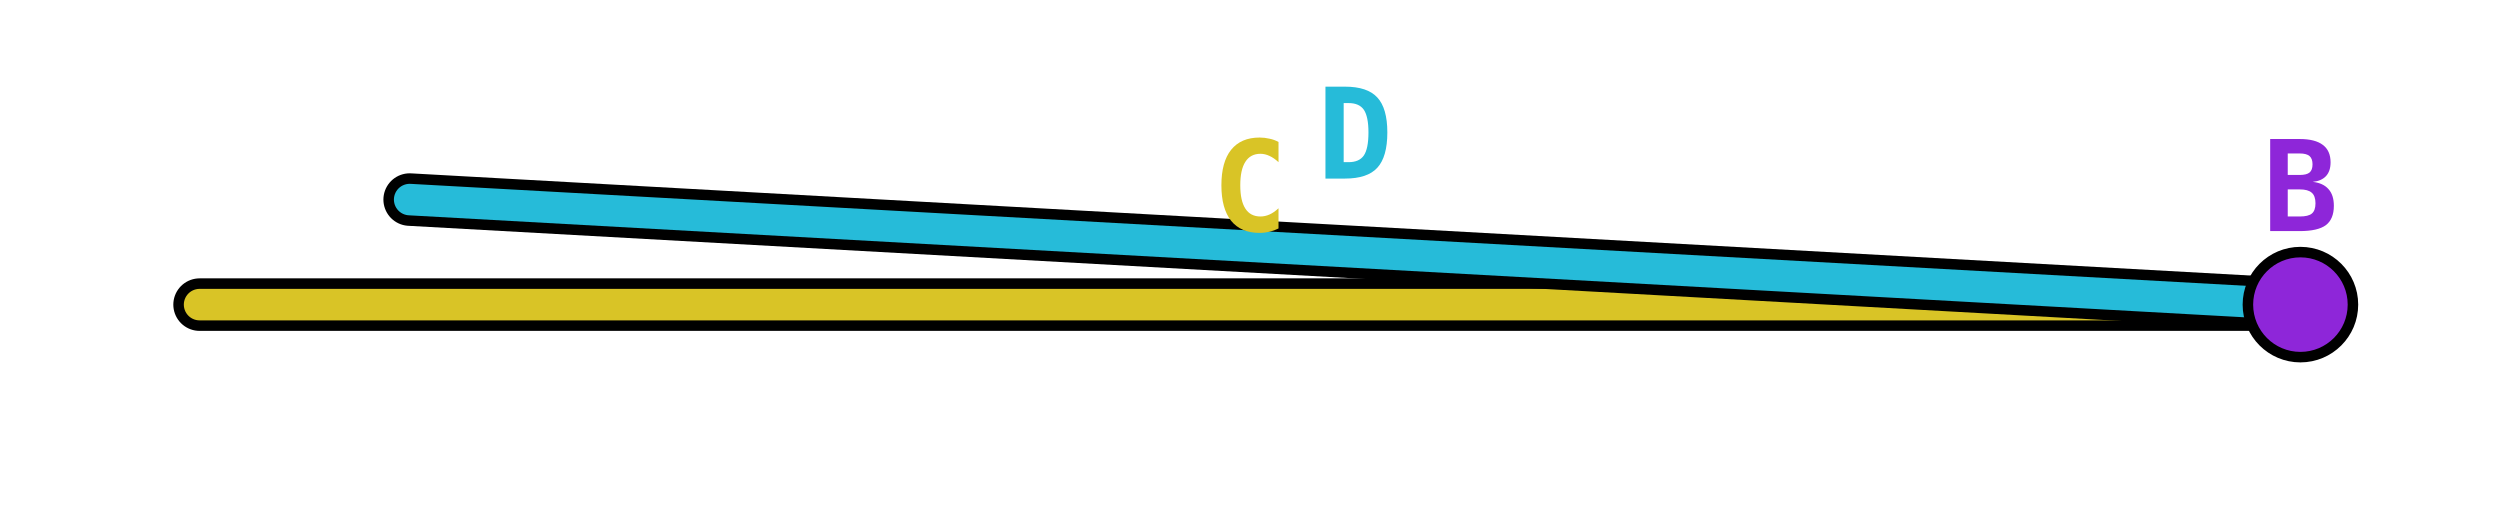
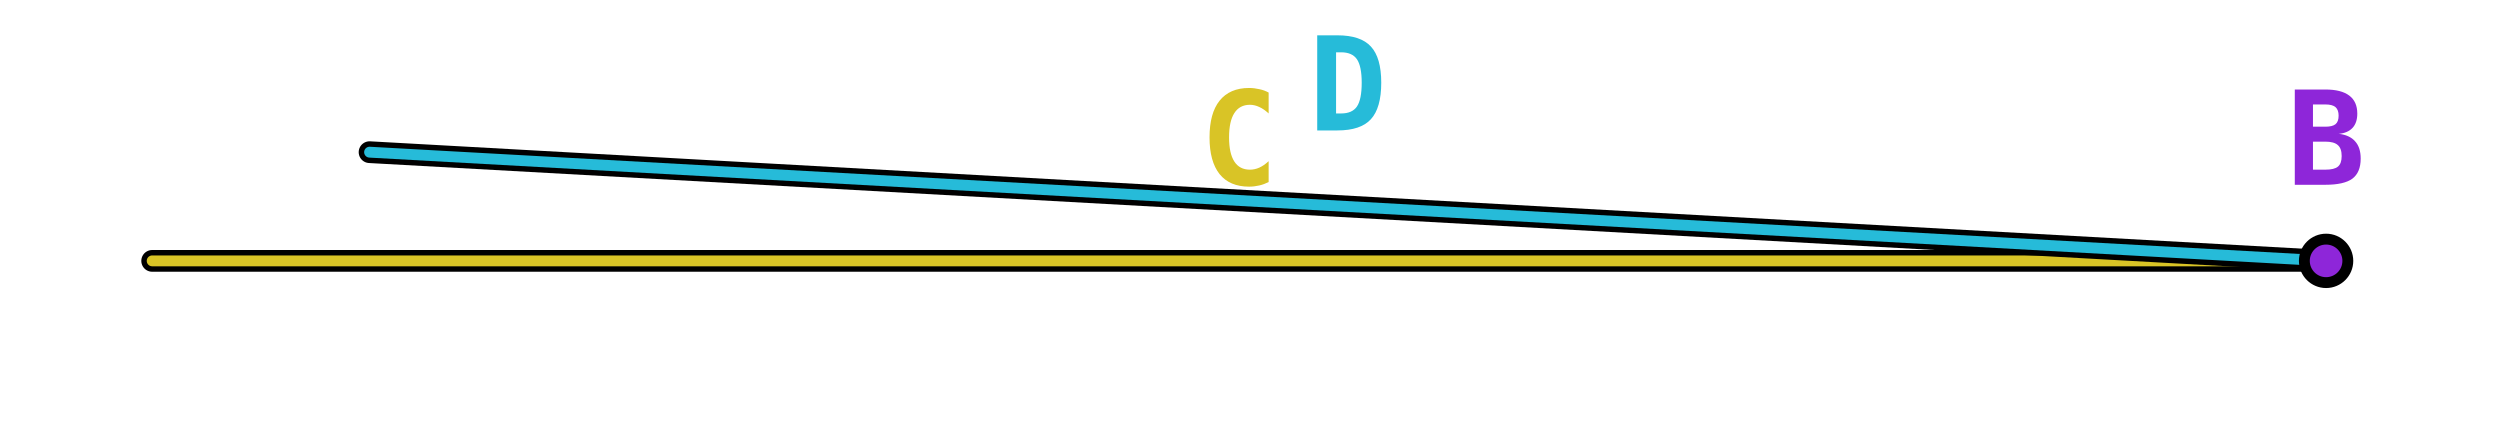
- <svg xmlns="http://www.w3.org/2000/svg" width="100%" height="auto" viewBox="21 11 238 48">
-   <polyline stroke="black" stroke-width="5" stroke-linecap="round" fill="none" points="40,40 240,40" />
-   <polyline stroke="hsl(53,70%,50%)" stroke-width="3" stroke-linecap="round" fill="none" points="40,40 240,40" />
-   <polyline stroke="black" stroke-width="5" stroke-linecap="round" fill="none" points="60,30 240,40" />
-   <polyline stroke="hsl(190,70%,50%)" stroke-width="3" stroke-linecap="round" fill="none" points="60,30 240,40" />
-   <circle cx="240" cy="40" r="5" stroke="black" fill="hsl(275,70%,50%)" />
+ <svg xmlns="http://www.w3.org/2000/svg" width="100%" height="auto" viewBox="26 16 230 40">
+   <polyline stroke="black" stroke-width="2" stroke-linecap="round" fill="none" points="40,40 240,40" />
+   <polyline stroke="hsl(53,70%,50%)" stroke-width="1" stroke-linecap="round" fill="none" points="40,40 240,40" />
+   <polyline stroke="black" stroke-width="2" stroke-linecap="round" fill="none" points="60,30 240,40" />
+   <polyline stroke="hsl(190,70%,50%)" stroke-width="1" stroke-linecap="round" fill="none" points="60,30 240,40" />
+   <circle cx="240" cy="40" r="2" stroke="black" fill="hsl(275,70%,50%)" />
  <text x="240" y="33" fill="hsl(275,70%,50%)" font-size="1.0rem" text-anchor="middle" font-family="monospace" font-weight="bold">B</text>
  <text x="" y="" fill="" font-size="1.0rem" text-anchor="middle" font-family="monospace" font-weight="bold" />
  <text x="140" y="33" fill="hsl(53,70%,50%)" font-size="1.0rem" text-anchor="middle" font-family="monospace" font-weight="bold">C</text>
  <text x="" y="" fill="" font-size="1.0rem" text-anchor="middle" font-family="monospace" font-weight="bold" />
  <text x="150" y="28" fill="hsl(190,70%,50%)" font-size="1.0rem" text-anchor="middle" font-family="monospace" font-weight="bold">D</text>
</svg>
